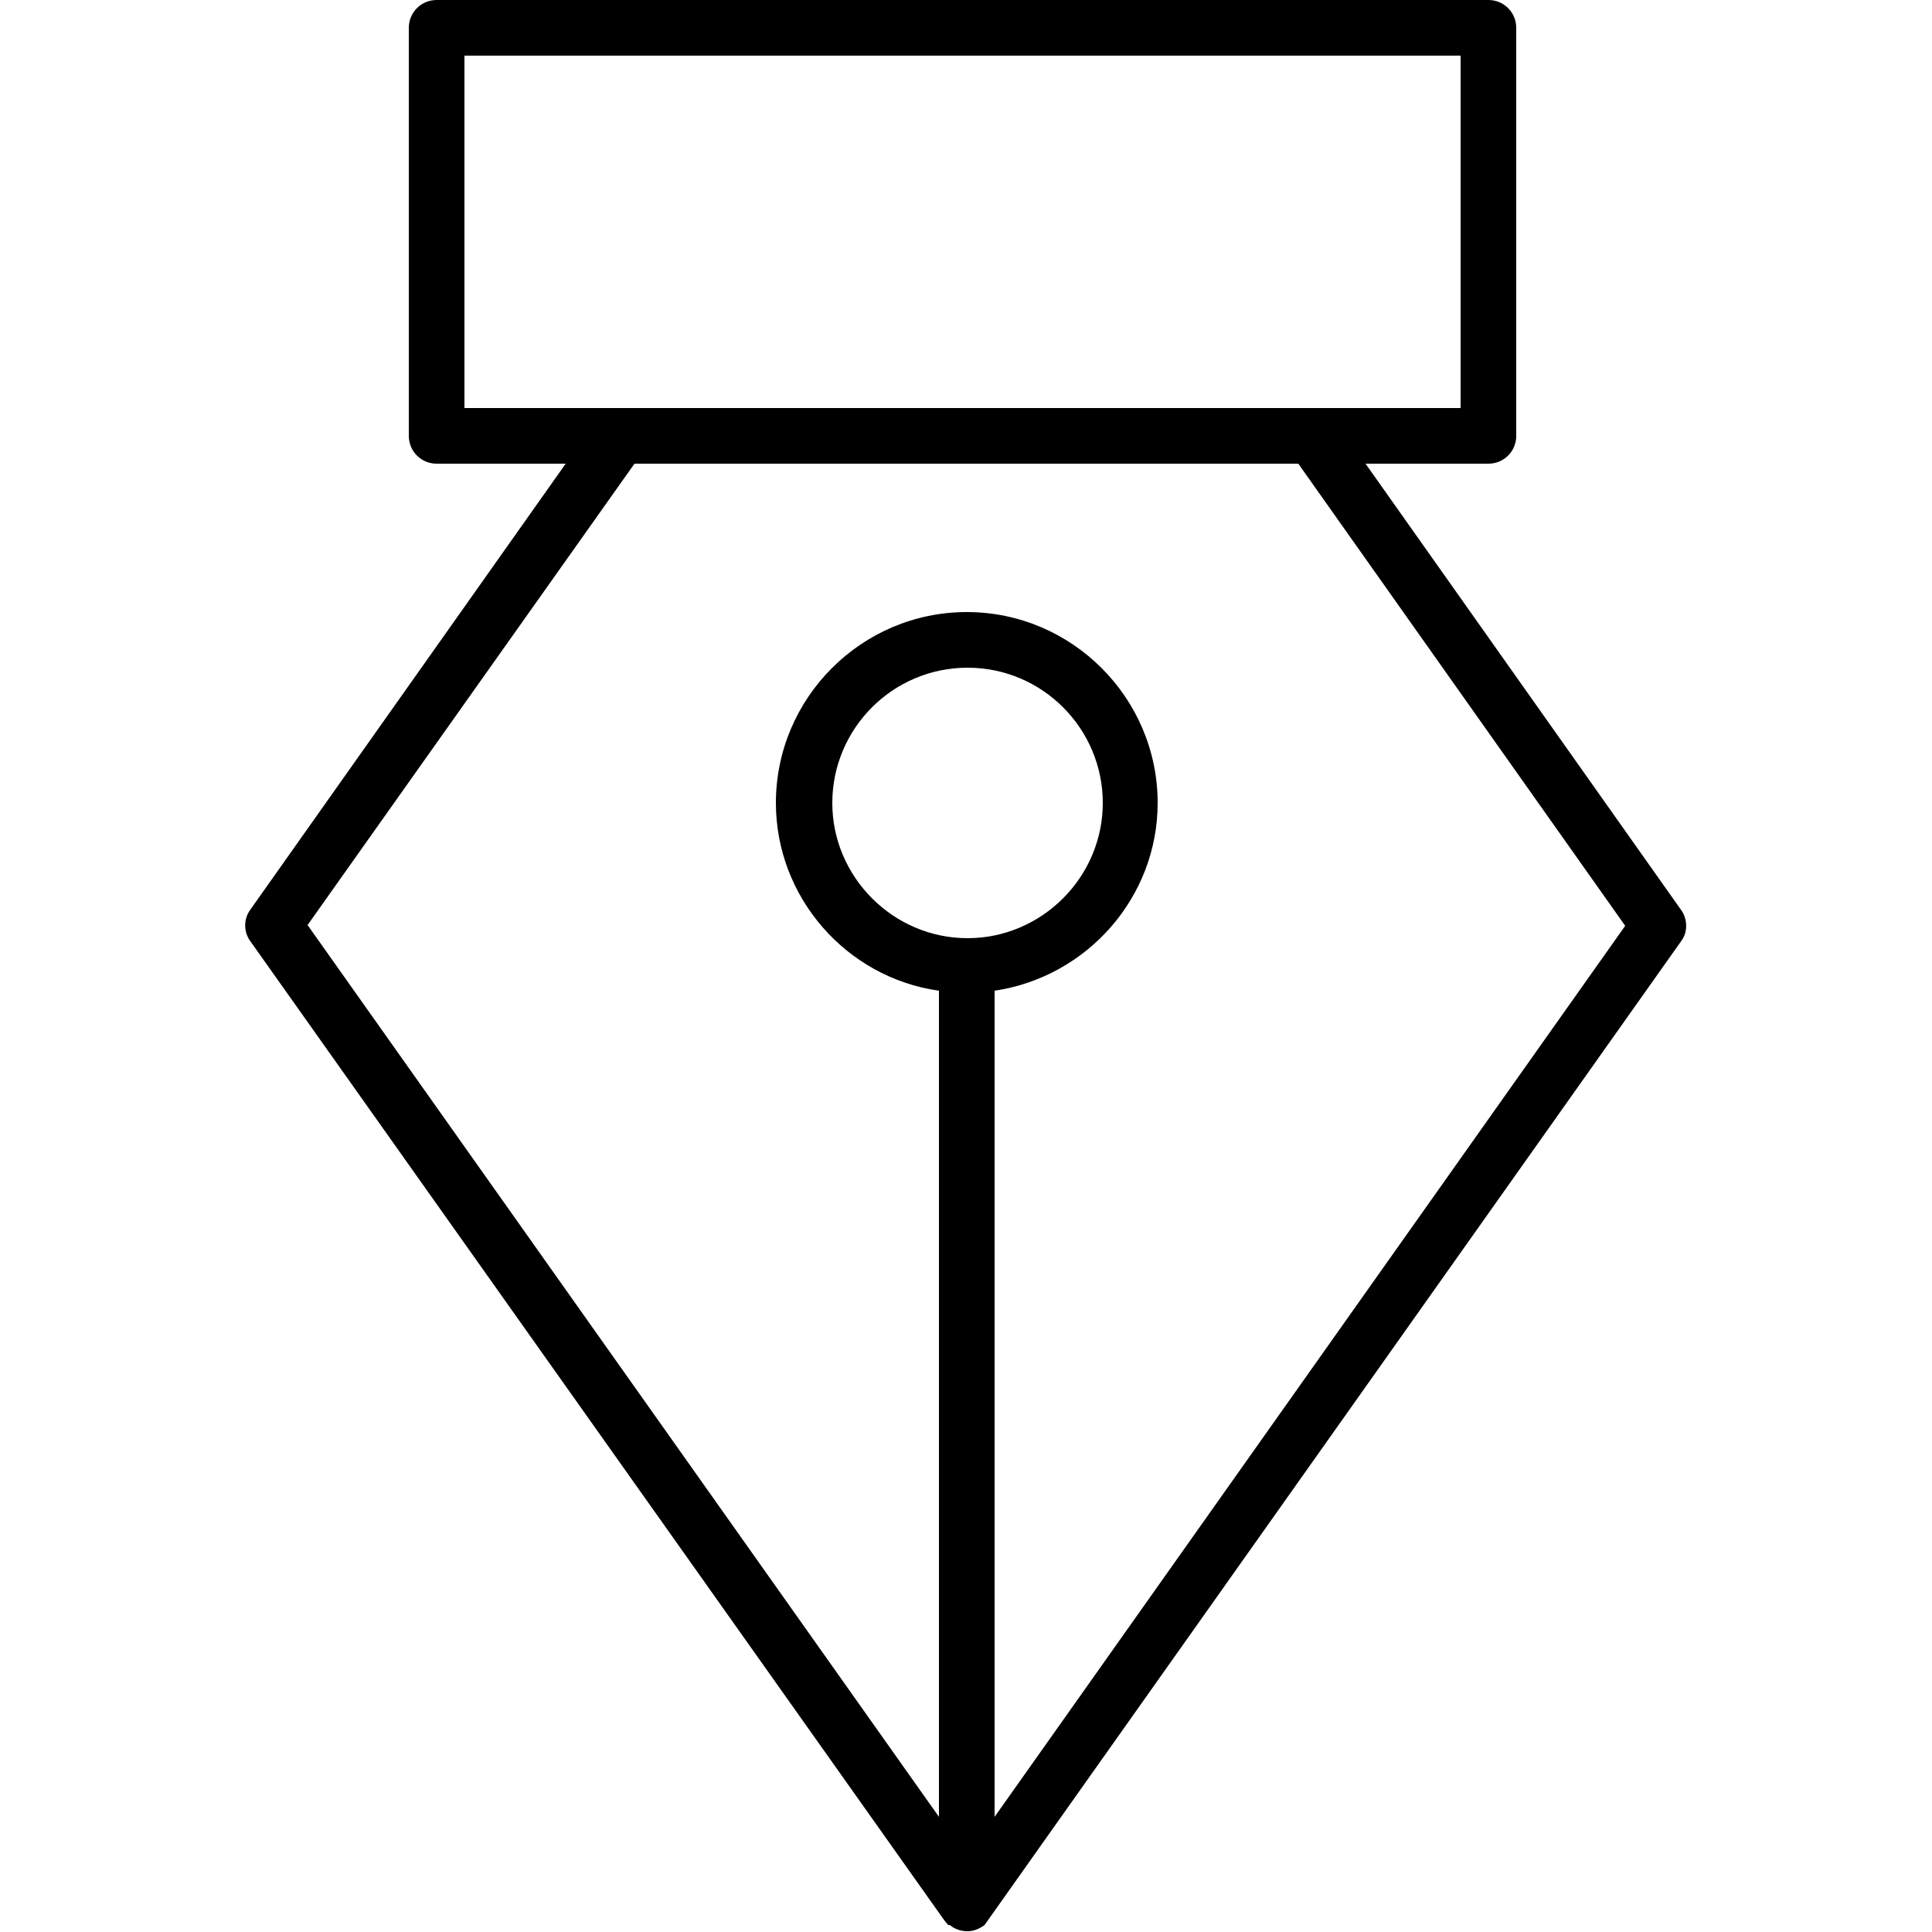
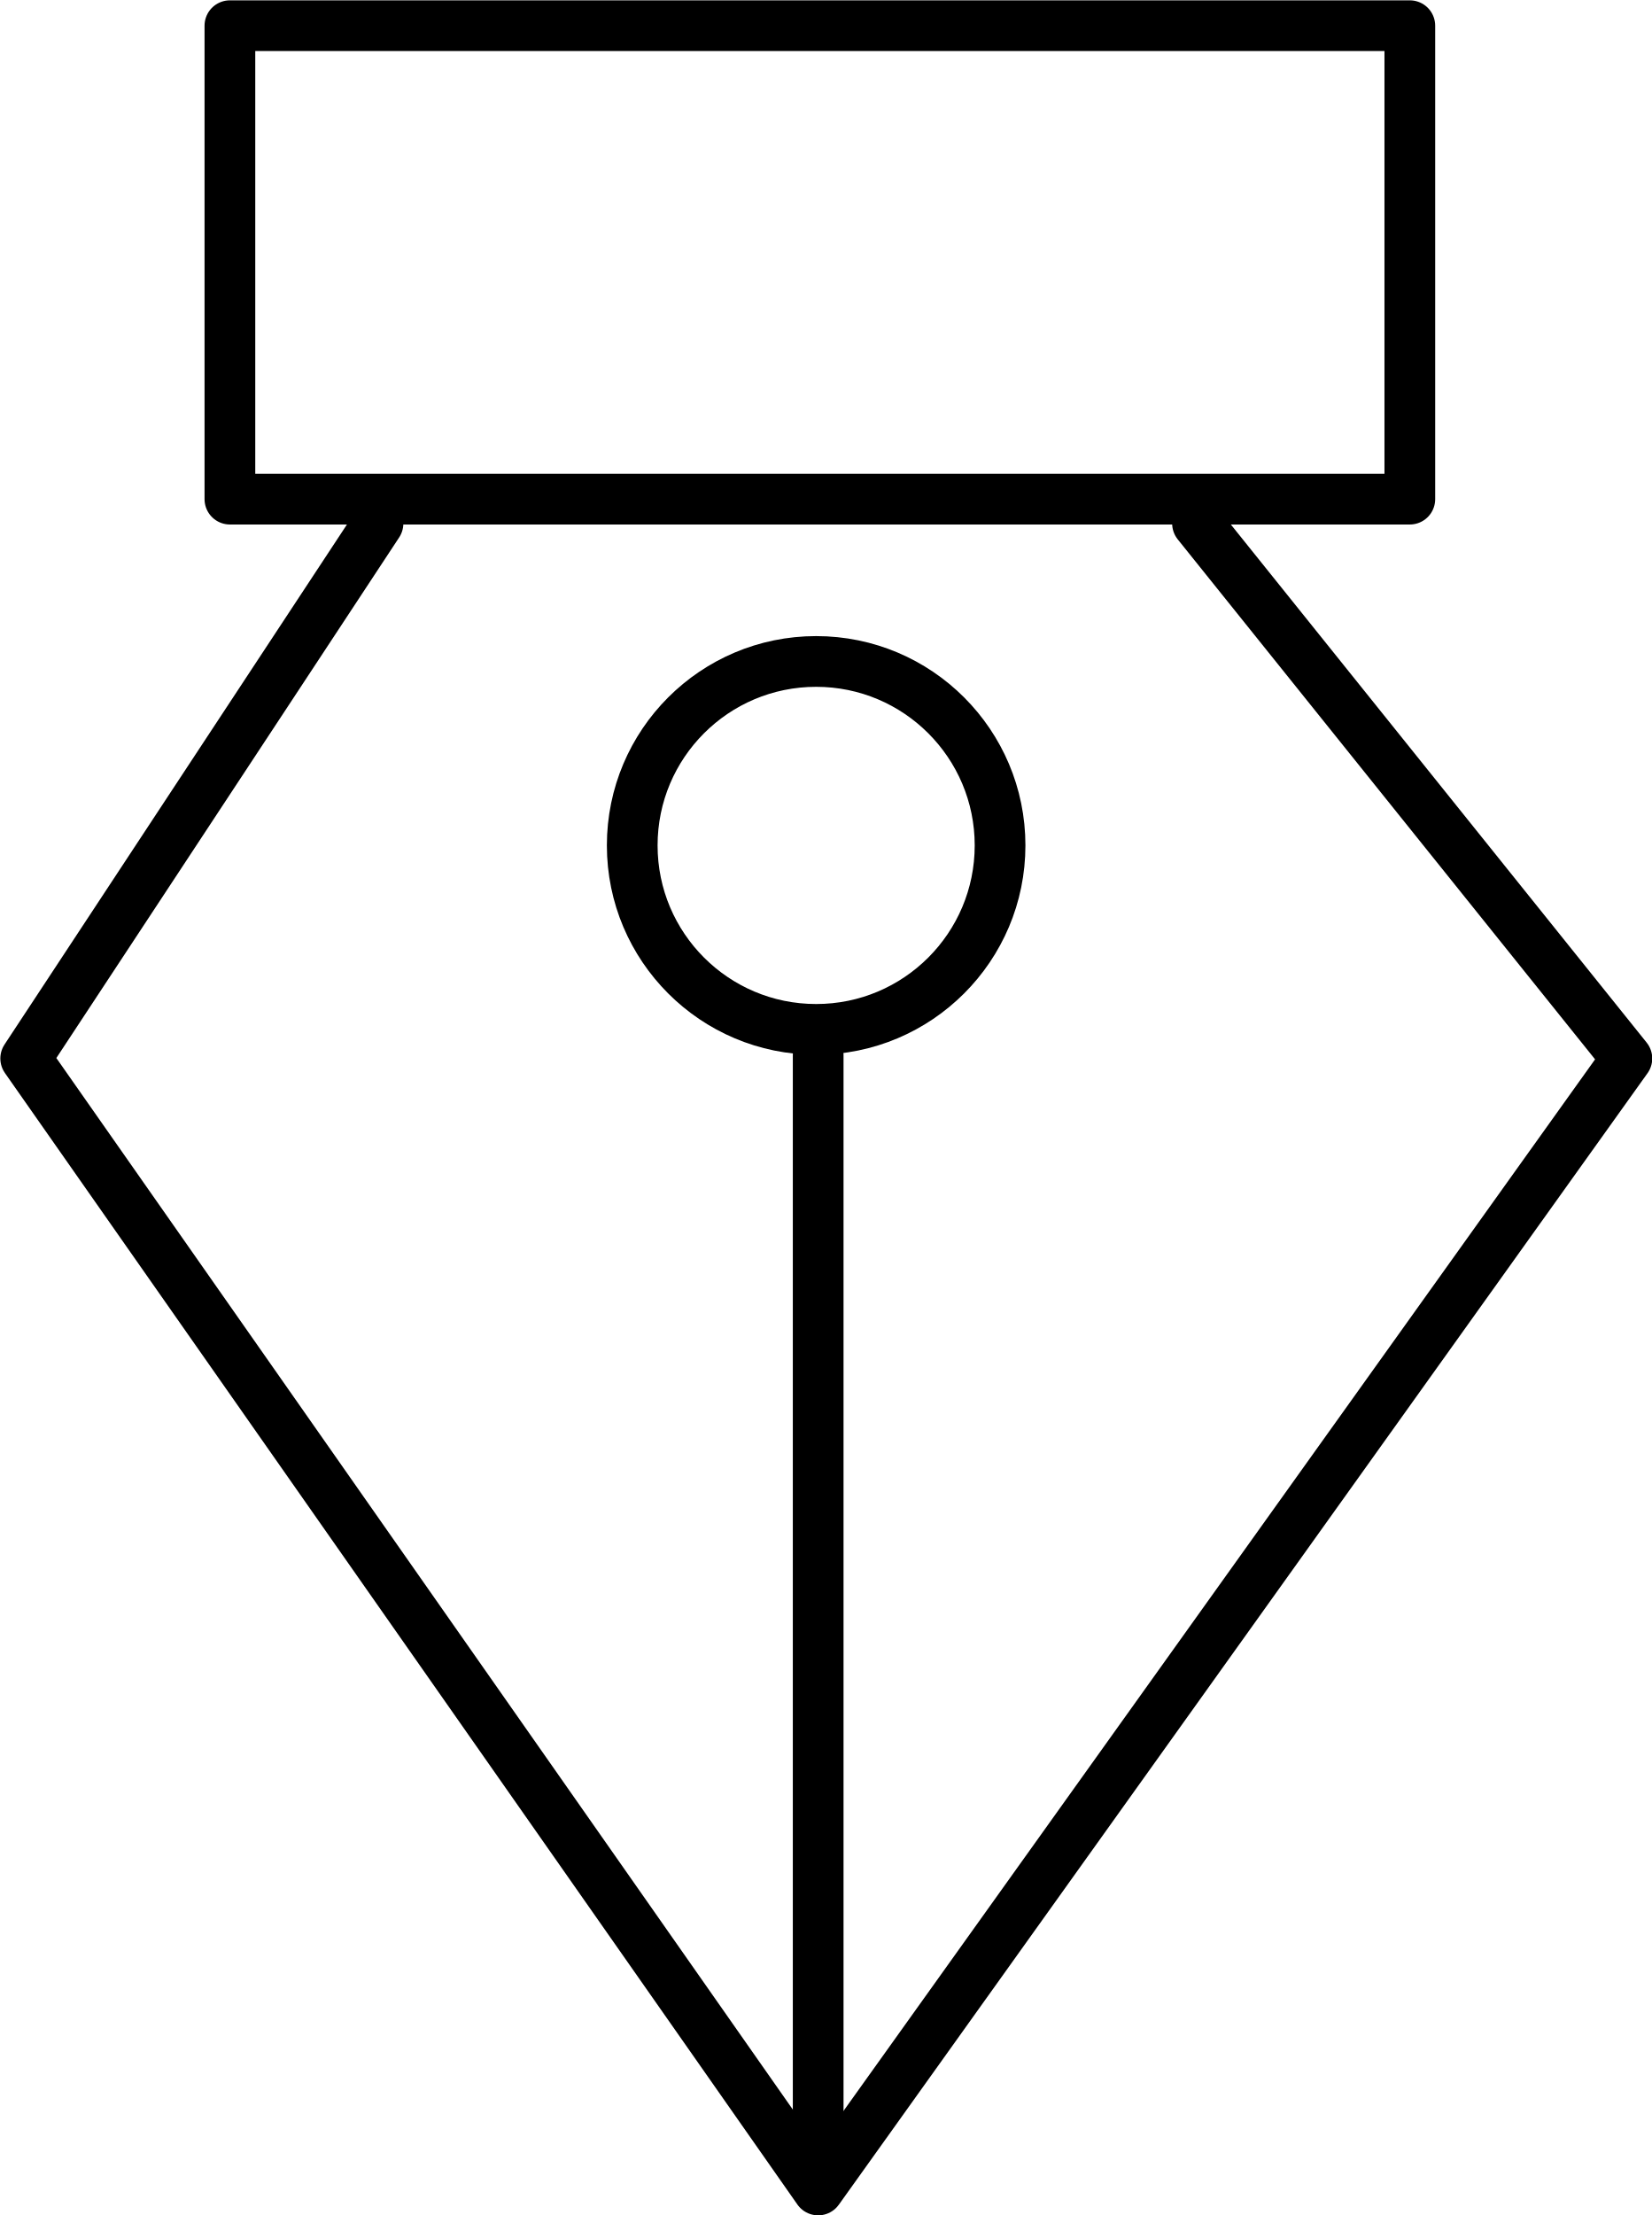
- <svg xmlns="http://www.w3.org/2000/svg" viewBox="0 0 250 250">
-   <path d="M217.5,117.7L176.7,60h15.9c2,0,3.6-1.6,3.6-3.6V3.6c0-2-1.6-3.6-3.6-3.6H56.5c-2,0-3.6,1.6-3.6,3.6v52.8c0,2,1.6,3.6,3.6,3.6h16.7l-40.8,57.7c-0.9,1.2-0.9,2.9,0,4.1l89.8,126.7l0.5,0.6l0.2,0c0.6,0.5,1.4,0.8,2.3,0.8c0.8,0,1.5-0.3,2.2-0.8l90.2-127.4C218.4,120.6,218.4,118.9,217.5,117.7z M125.2,86.4c9.7,0,17.5,7.9,17.5,17.5s-7.9,17.5-17.5,17.5s-17.5-7.9-17.5-17.5S115.5,86.4,125.2,86.4z M128.7,235.1V128.2c12-1.8,21.1-12.1,21.1-24.3c0-13.6-11.1-24.7-24.7-24.7c-13.6,0-24.7,11.1-24.7,24.7c0,12.2,9.1,22.6,21.1,24.3v106.9L39.8,119.7L82.1,60h85.9l42.3,59.8L128.7,235.1z M189,7.2v45.6H60.1V7.2H189z" />
+ <svg xmlns="http://www.w3.org/2000/svg" viewBox="0 0 24.43 32.75">
+   <defs>
+     <style>.a{fill:none;stroke:#000;stroke-linecap:round;stroke-linejoin:round;stroke-width:0.75px;}</style>
+   </defs>
+   <rect class="a" x="3.4" y="0.38" width="17.45" height="7" />
+   <polyline class="a" points="17.71 7.74 24.06 15.65 12.1 32.38 0.38 15.65 5.59 7.74" />
+   <line class="a" x1="12.1" y1="31.95" x2="12.1" y2="15.6" />
+   <circle class="a" cx="12.07" cy="12.5" r="2.72" />
</svg>
